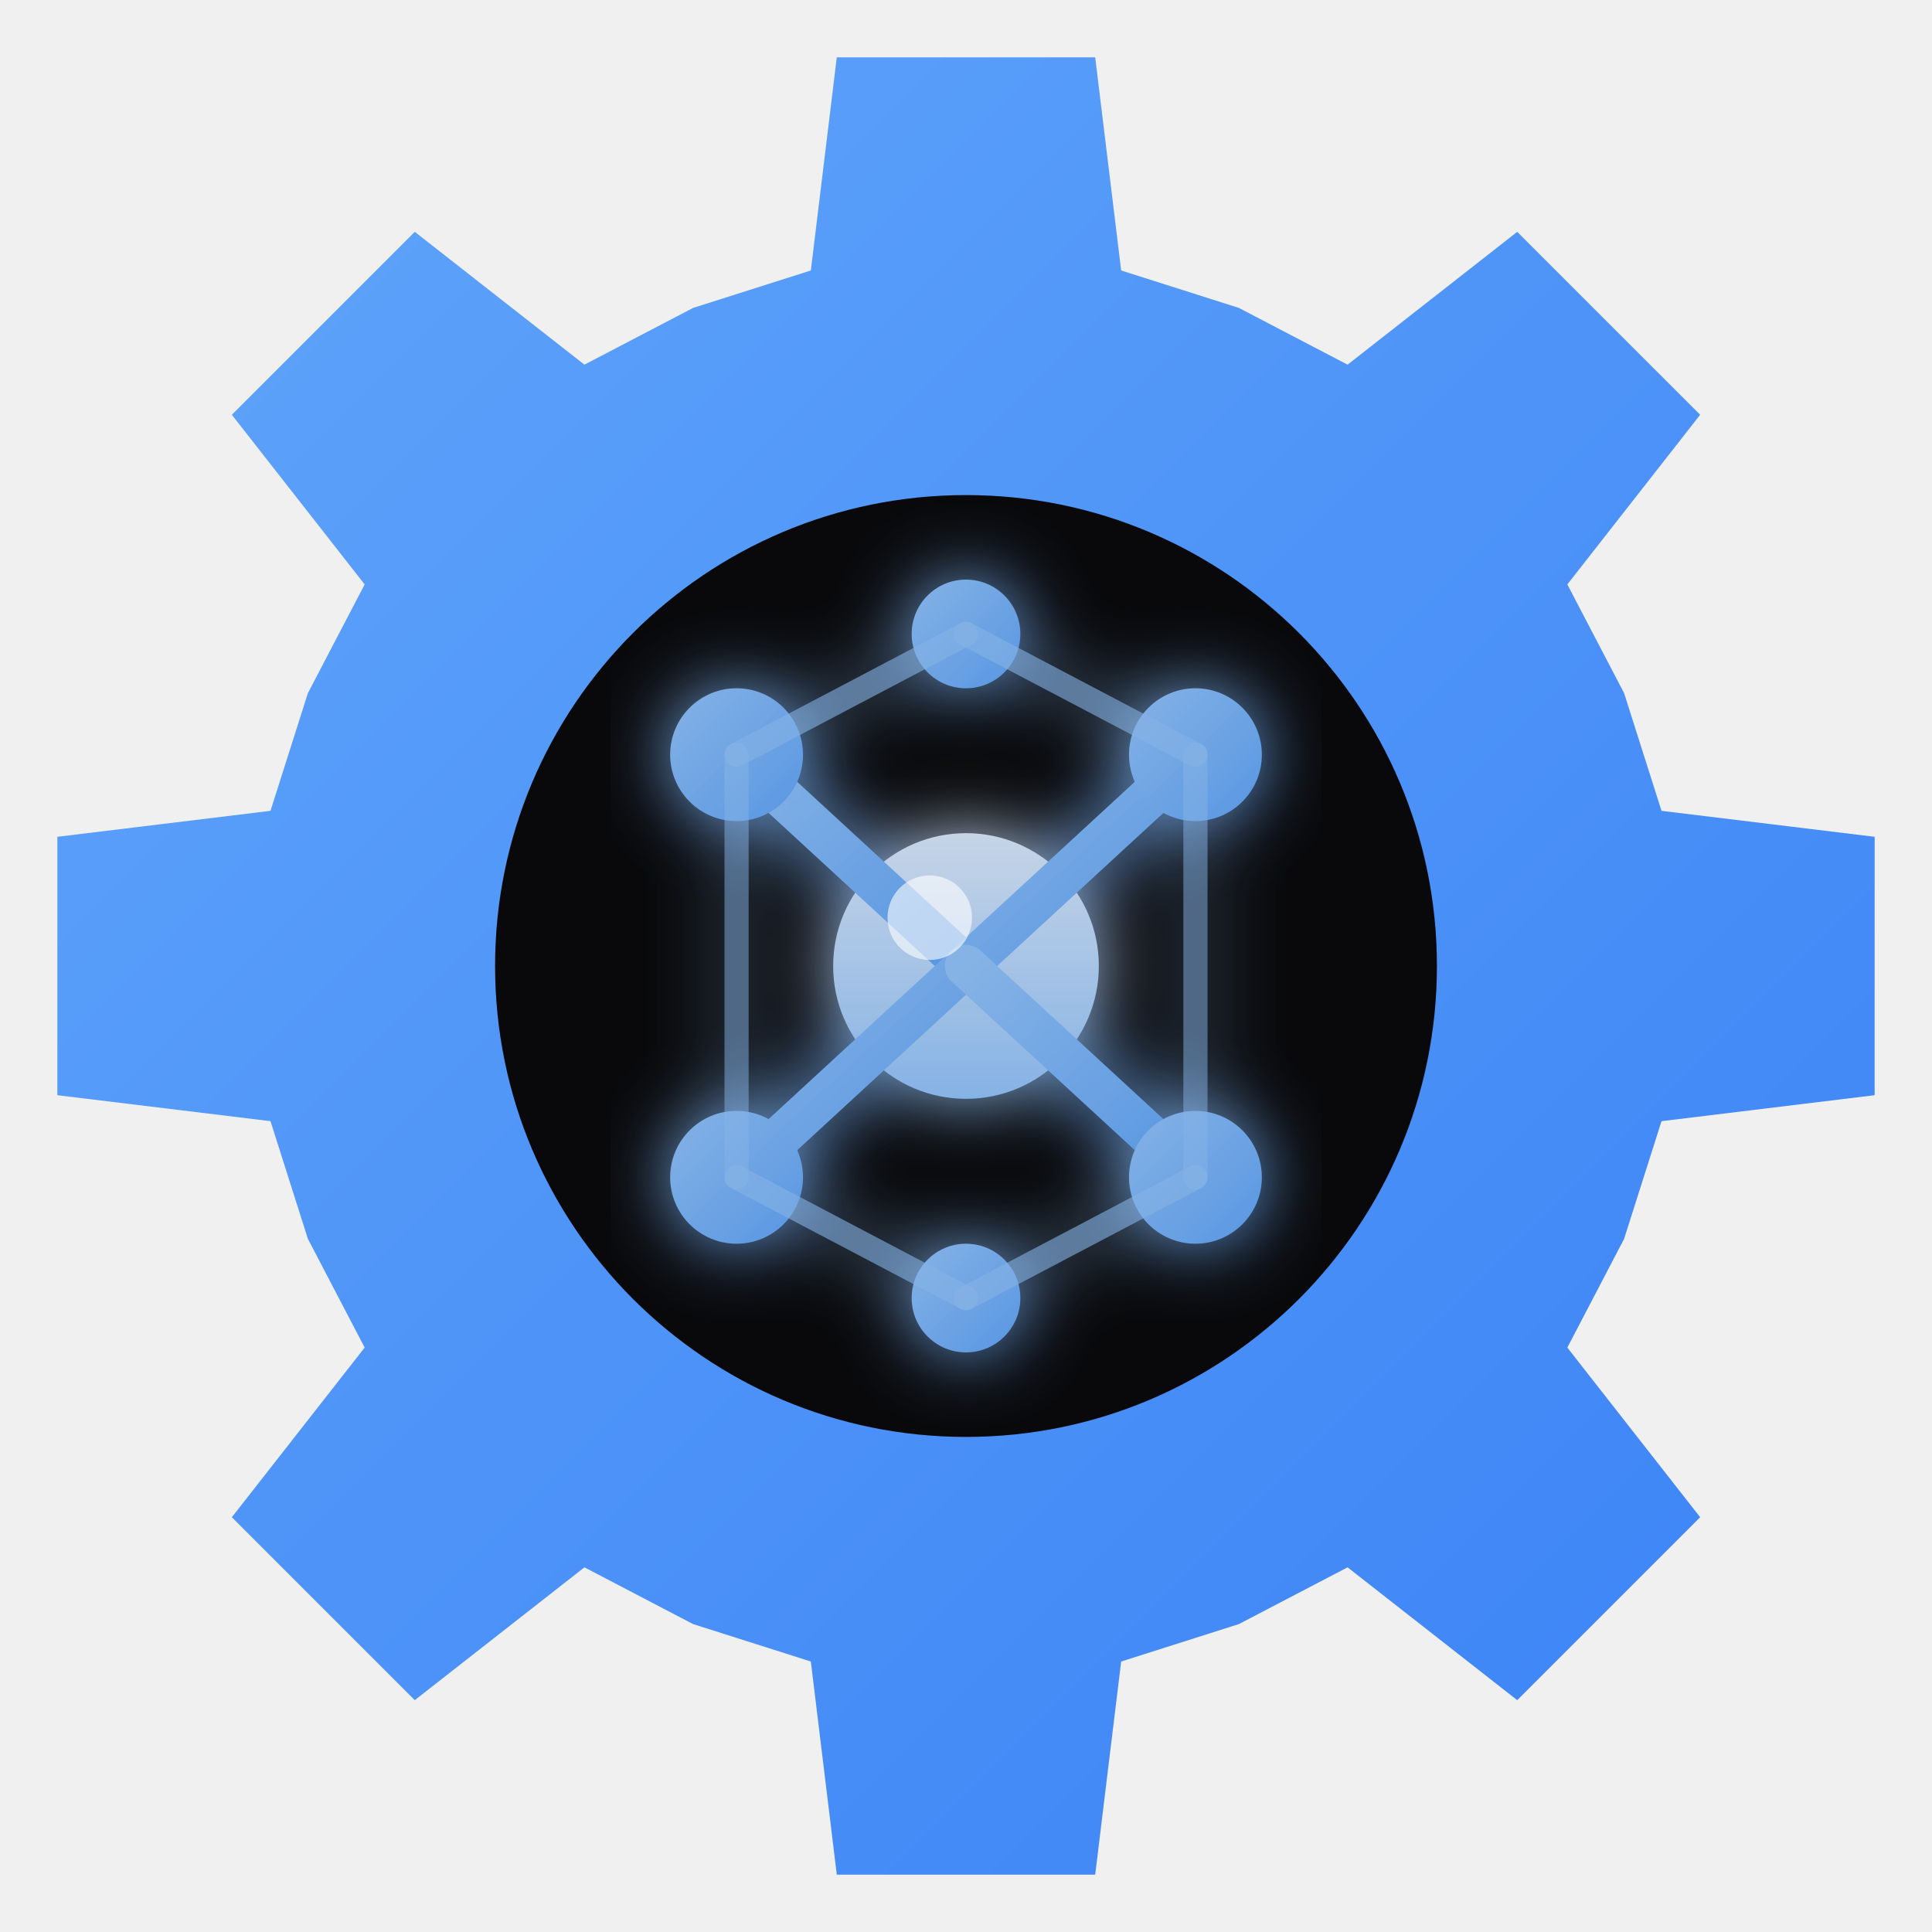
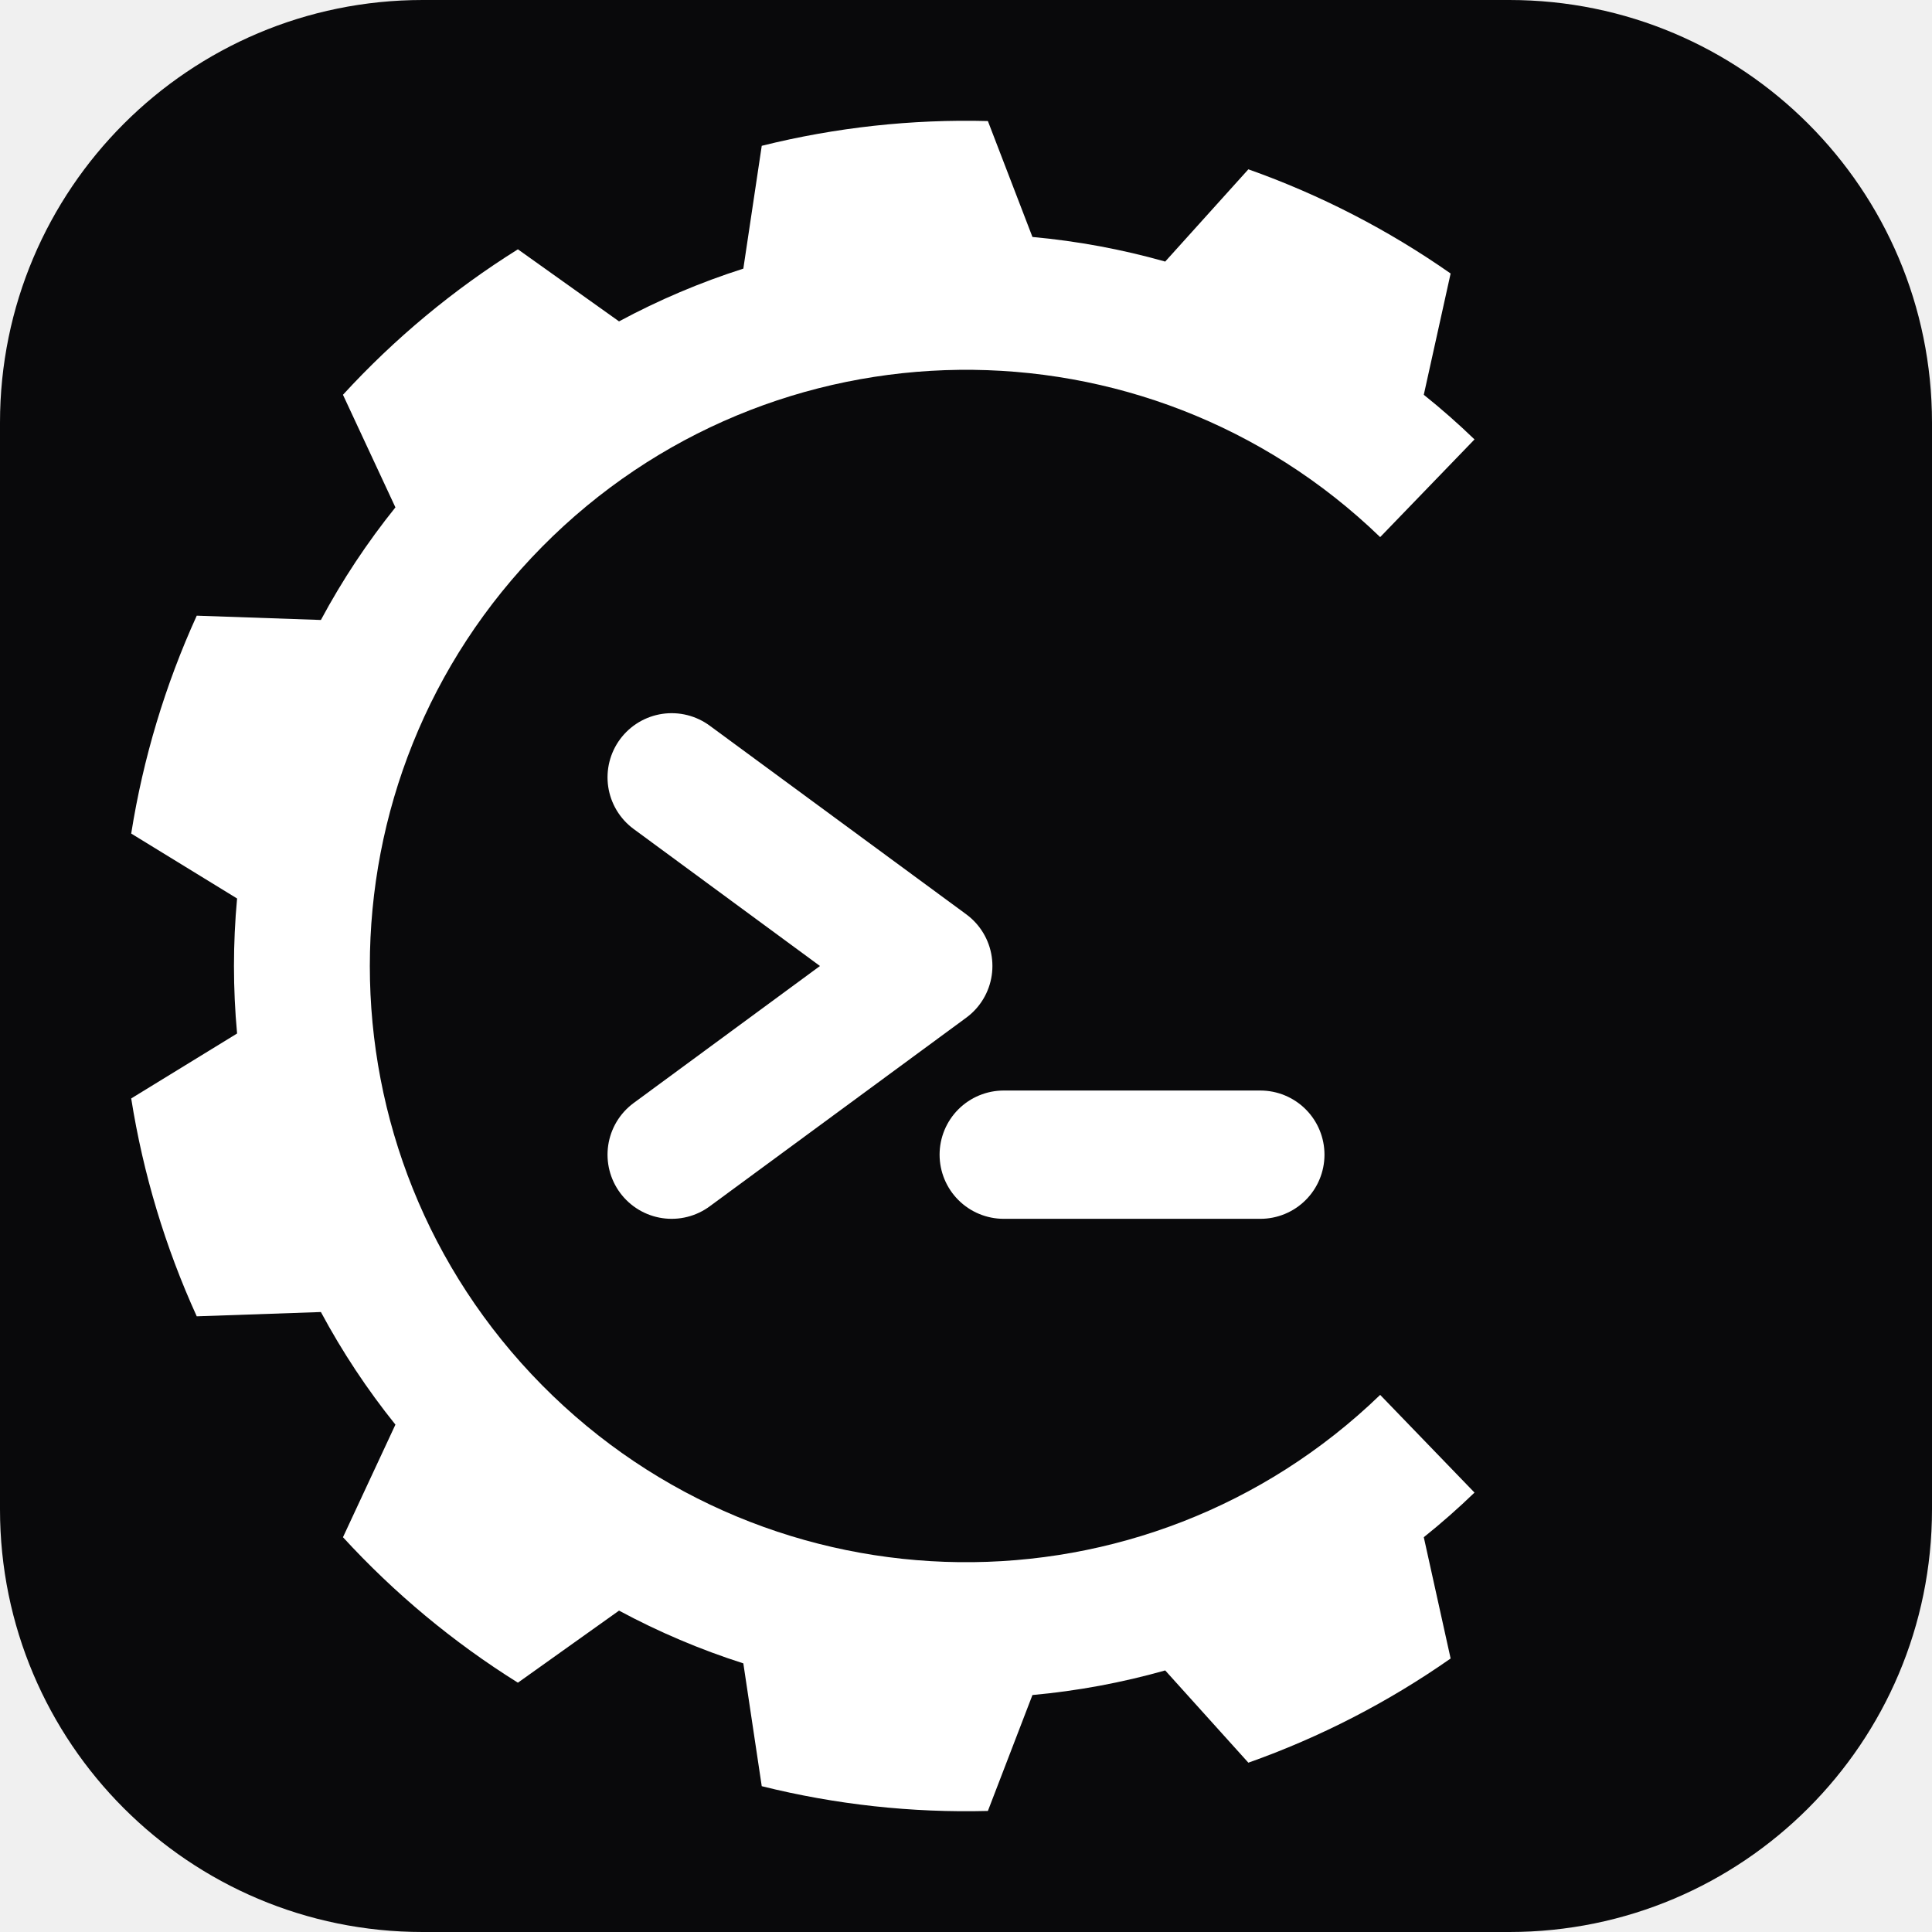
- <svg xmlns="http://www.w3.org/2000/svg" viewBox="0 0 32 32" width="32" height="32">
-   <defs>
-     <linearGradient id="gear-fill" x1="0%" y1="0%" x2="100%" y2="100%">
-       <stop offset="0%" stop-color="#60a5fa" />
-       <stop offset="100%" stop-color="#3b82f6" />
-     </linearGradient>
-     <linearGradient id="brain-glow" x1="0%" y1="0%" x2="100%" y2="100%">
-       <stop offset="0%" stop-color="#93c5fd" />
-       <stop offset="100%" stop-color="#60a5fa" />
-     </linearGradient>
-     <linearGradient id="core-glow" x1="50%" y1="0%" x2="50%" y2="100%">
-       <stop offset="0%" stop-color="#dbeafe" />
-       <stop offset="100%" stop-color="#93c5fd" />
-     </linearGradient>
-     <filter id="glow">
-       <feGaussianBlur stdDeviation="0.6" result="blur" />
-       <feMerge>
-         <feMergeNode in="blur" />
-         <feMergeNode in="SourceGraphic" />
-       </feMerge>
-     </filter>
-   </defs>
-   <path d="M11.48,5.10 L13.43,4.48 L13.86,0.95 L18.14,0.95 L18.57,4.48 L20.52,5.10 L22.32,6.04 L25.13,3.84 L28.16,6.87 L25.96,9.68 L26.90,11.48 L27.52,13.43 L31.05,13.86 L31.05,18.14 L27.52,18.57 L26.90,20.52 L25.96,22.32 L28.16,25.13 L25.13,28.16 L22.32,25.96 L20.52,26.90 L18.57,27.52 L18.14,31.05 L13.86,31.05 L13.43,27.52 L11.48,26.90 L9.68,25.96 L6.87,28.16 L3.84,25.13 L6.04,22.32 L5.10,20.52 L4.48,18.57 L0.95,18.14 L0.95,13.86 L4.48,13.43 L5.10,11.48 L6.04,9.68 L3.84,6.87 L6.87,3.84 L9.68,6.04 L11.48,5.10 Z" fill="url(#gear-fill)" />
-   <circle cx="16" cy="16" r="7.8" fill="#09090b" />
-   <g filter="url(#glow)" opacity="0.9">
-     <circle cx="16" cy="16" r="2.2" fill="url(#core-glow)" />
-     <line x1="16" y1="16" x2="12.2" y2="12.5" stroke="url(#brain-glow)" stroke-width="0.7" stroke-linecap="round" />
-     <line x1="16" y1="16" x2="19.8" y2="12.5" stroke="url(#brain-glow)" stroke-width="0.7" stroke-linecap="round" />
-     <line x1="16" y1="16" x2="12.2" y2="19.5" stroke="url(#brain-glow)" stroke-width="0.7" stroke-linecap="round" />
-     <line x1="16" y1="16" x2="19.8" y2="19.5" stroke="url(#brain-glow)" stroke-width="0.7" stroke-linecap="round" />
-     <line x1="16" y1="16" x2="16" y2="10.5" stroke="url(#brain-glow)" stroke-width="0.7" stroke-linecap="round" />
-     <line x1="16" y1="16" x2="16" y2="21.5" stroke="url(#brain-glow)" stroke-width="0.7" stroke-linecap="round" />
-     <circle cx="12.2" cy="12.5" r="1.1" fill="url(#brain-glow)" />
-     <circle cx="19.8" cy="12.5" r="1.1" fill="url(#brain-glow)" />
-     <circle cx="12.2" cy="19.5" r="1.1" fill="url(#brain-glow)" />
-     <circle cx="19.8" cy="19.5" r="1.1" fill="url(#brain-glow)" />
-     <circle cx="16" cy="10.5" r="0.9" fill="url(#brain-glow)" />
-     <circle cx="16" cy="21.5" r="0.9" fill="url(#brain-glow)" />
-     <line x1="12.2" y1="12.5" x2="16" y2="10.5" stroke="#93c5fd" stroke-width="0.4" stroke-linecap="round" opacity="0.6" />
-     <line x1="19.8" y1="12.5" x2="16" y2="10.5" stroke="#93c5fd" stroke-width="0.4" stroke-linecap="round" opacity="0.6" />
-     <line x1="12.2" y1="19.5" x2="16" y2="21.5" stroke="#93c5fd" stroke-width="0.4" stroke-linecap="round" opacity="0.6" />
-     <line x1="19.8" y1="19.5" x2="16" y2="21.5" stroke="#93c5fd" stroke-width="0.4" stroke-linecap="round" opacity="0.6" />
-     <line x1="12.2" y1="12.5" x2="12.2" y2="19.5" stroke="#93c5fd" stroke-width="0.4" stroke-linecap="round" opacity="0.5" />
-     <line x1="19.8" y1="12.5" x2="19.8" y2="19.5" stroke="#93c5fd" stroke-width="0.4" stroke-linecap="round" opacity="0.5" />
+ <svg xmlns="http://www.w3.org/2000/svg" viewBox="0 0 512 512" width="512" height="512" role="img" aria-label="Cogpit">
+   <rect id="bg" width="512" height="512" rx="112" fill="#09090b" />
+   <g fill="#ffffff">
+     <path d="M390.76 395.55A194 194 0 0 1 377.32 407.38L384.43 439.52A224 224 0 0 1 330.83 467.13L308.79 442.68A194 194 0 0 1 273.61 449.2L261.8 479.92A224 224 0 0 1 201.87 473.36L196.99 440.81A194 194 0 0 1 164.05 426.83L137.25 445.93A224 224 0 0 1 90.89 407.38L104.79 377.54A194 194 0 0 1 85.04 347.7L52.14 348.84A224 224 0 0 1 34.77 291.1L62.83 273.89A194 194 0 0 1 62.83 238.11L34.77 220.9A224 224 0 0 1 52.14 163.16L85.04 164.3A194 194 0 0 1 104.79 134.46L90.89 104.62A224 224 0 0 1 137.25 66.07L164.05 85.17A194 194 0 0 1 196.99 71.19L201.87 38.64A224 224 0 0 1 261.8 32.08L273.61 62.8A194 194 0 0 1 308.79 69.32L330.83 44.87A224 224 0 0 1 384.43 72.48L377.32 104.62A194 194 0 0 1 390.76 116.45L365.76 142.34A158 158 0 1 0 365.76 369.66Z" />
+     <g fill="none" stroke="#ffffff" stroke-width="34" stroke-linecap="round" stroke-linejoin="round">
+       <path d="M178 206L246 256L178 306" />
+       <path d="M266 306L334 306" />
+     </g>
  </g>
-   <circle cx="15.4" cy="15.2" r="0.7" fill="#ffffff" opacity="0.6" />
</svg>
